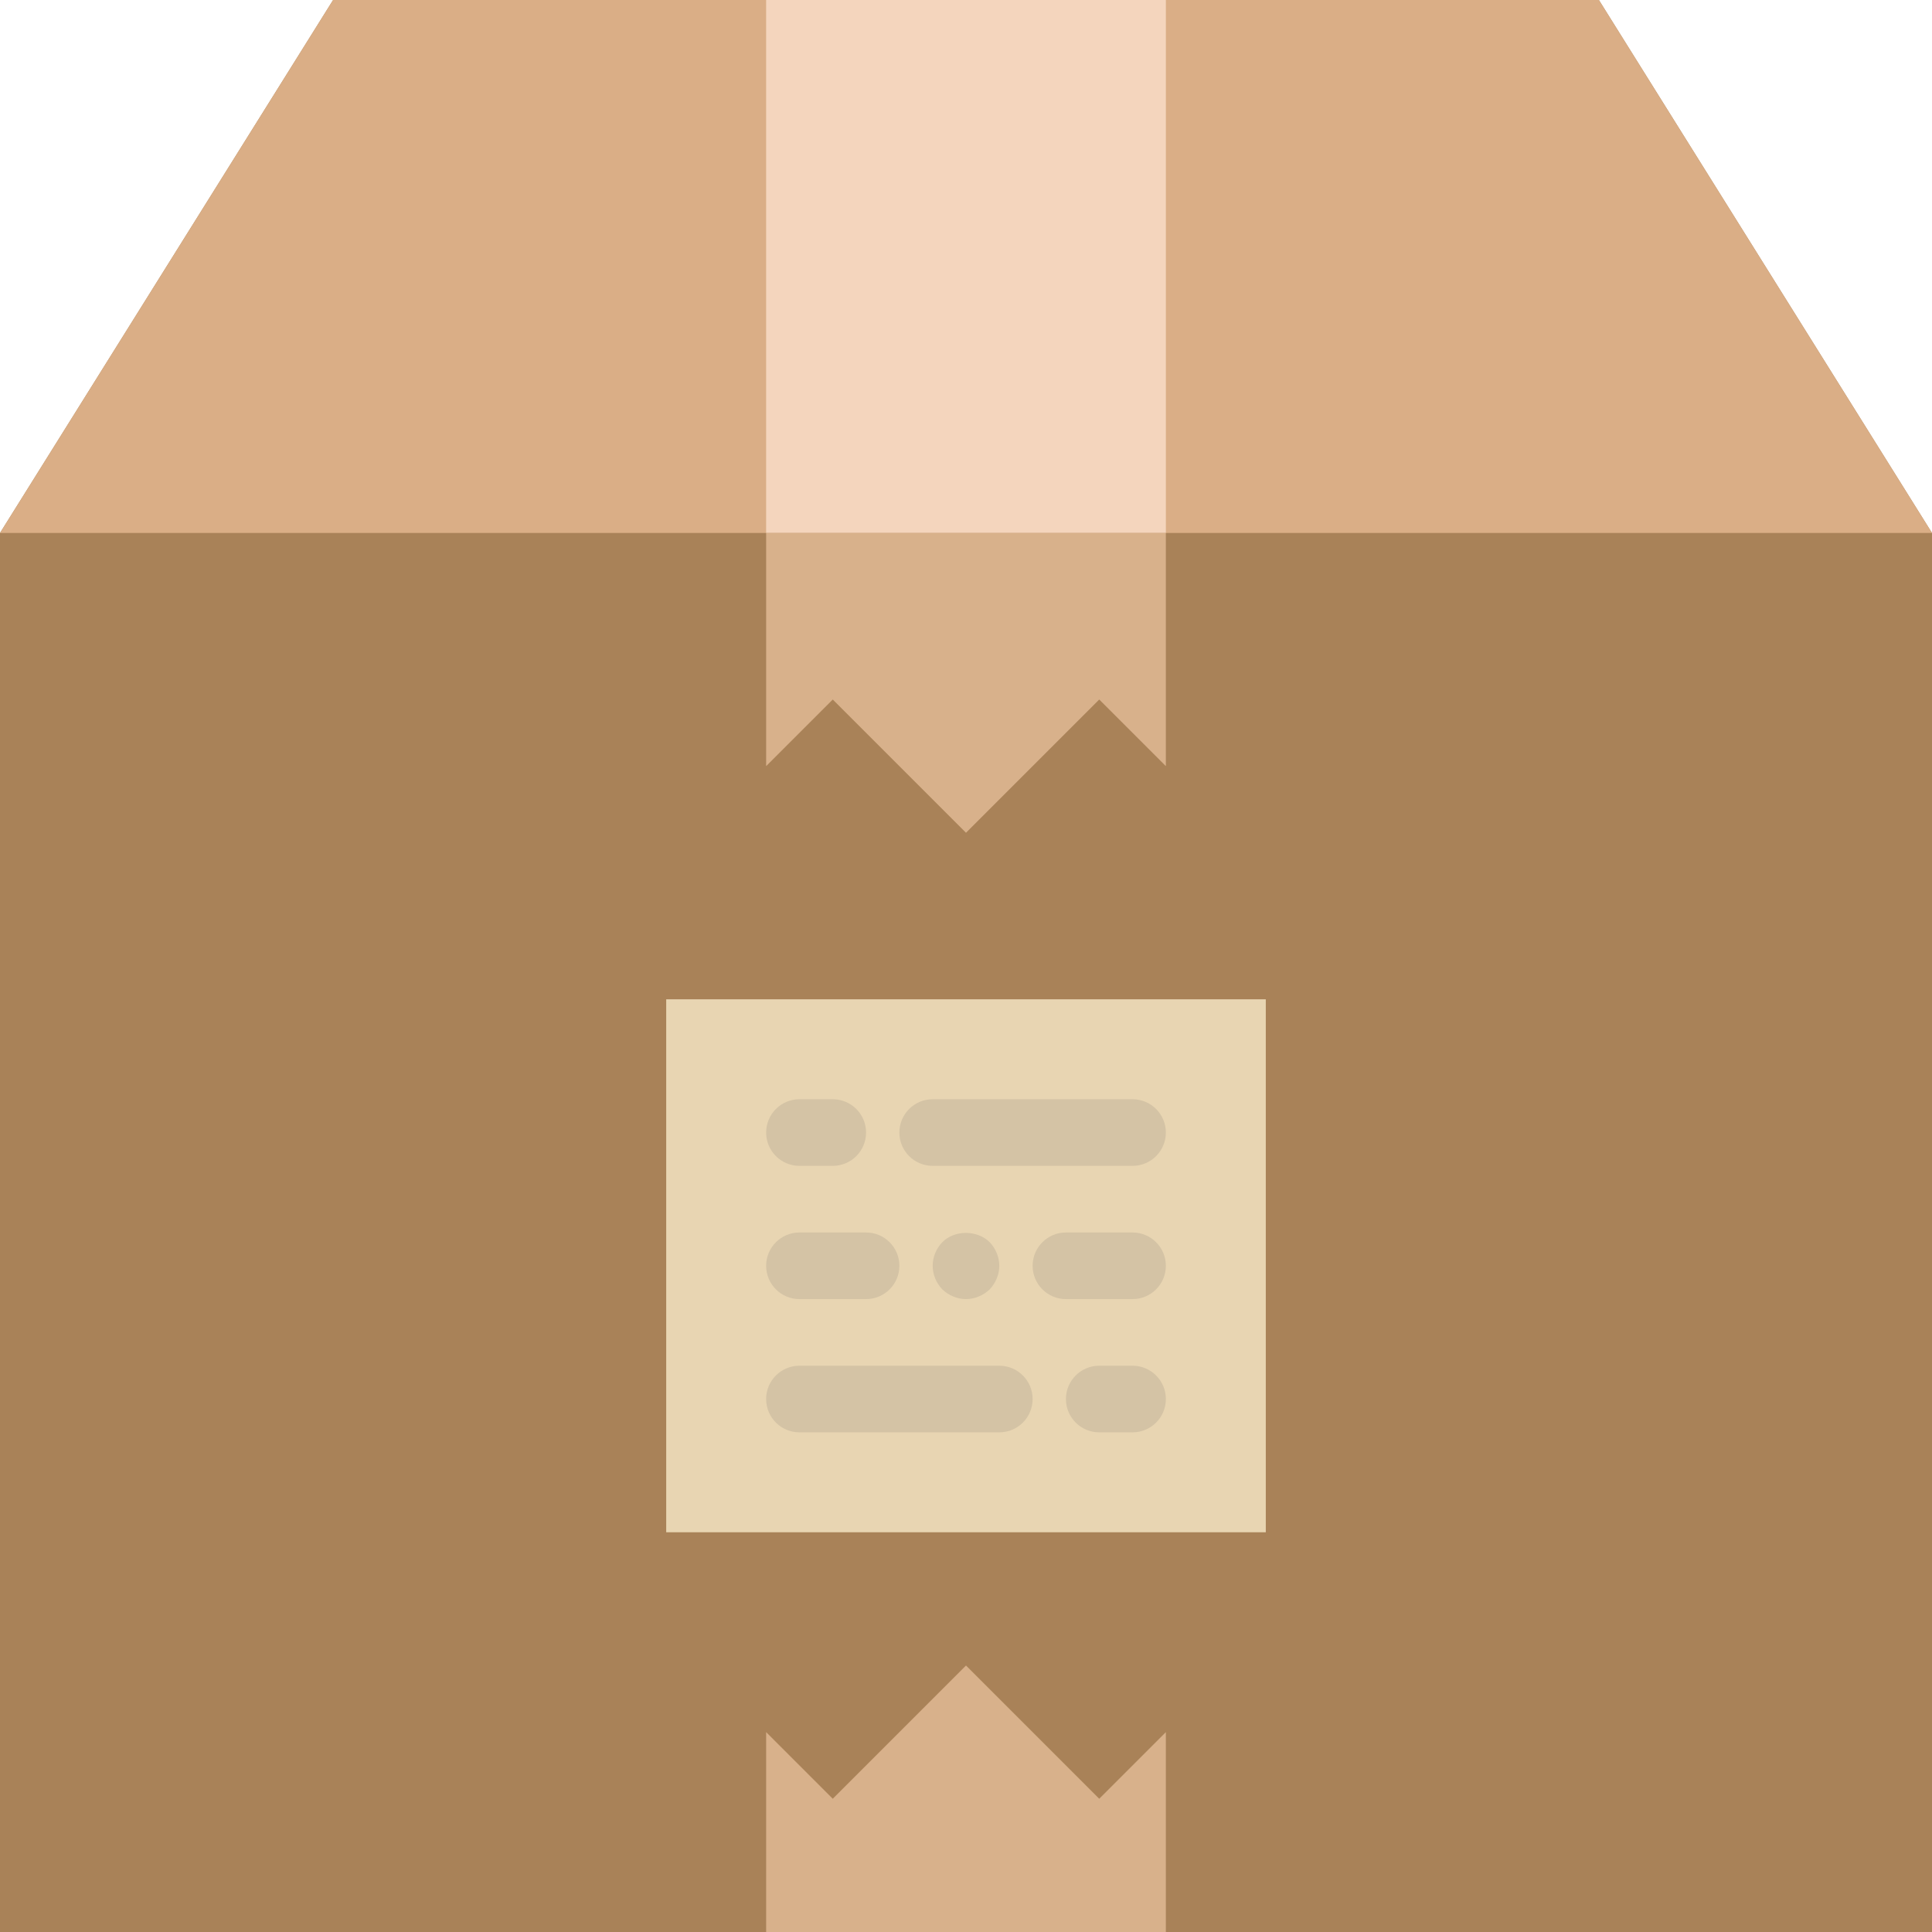
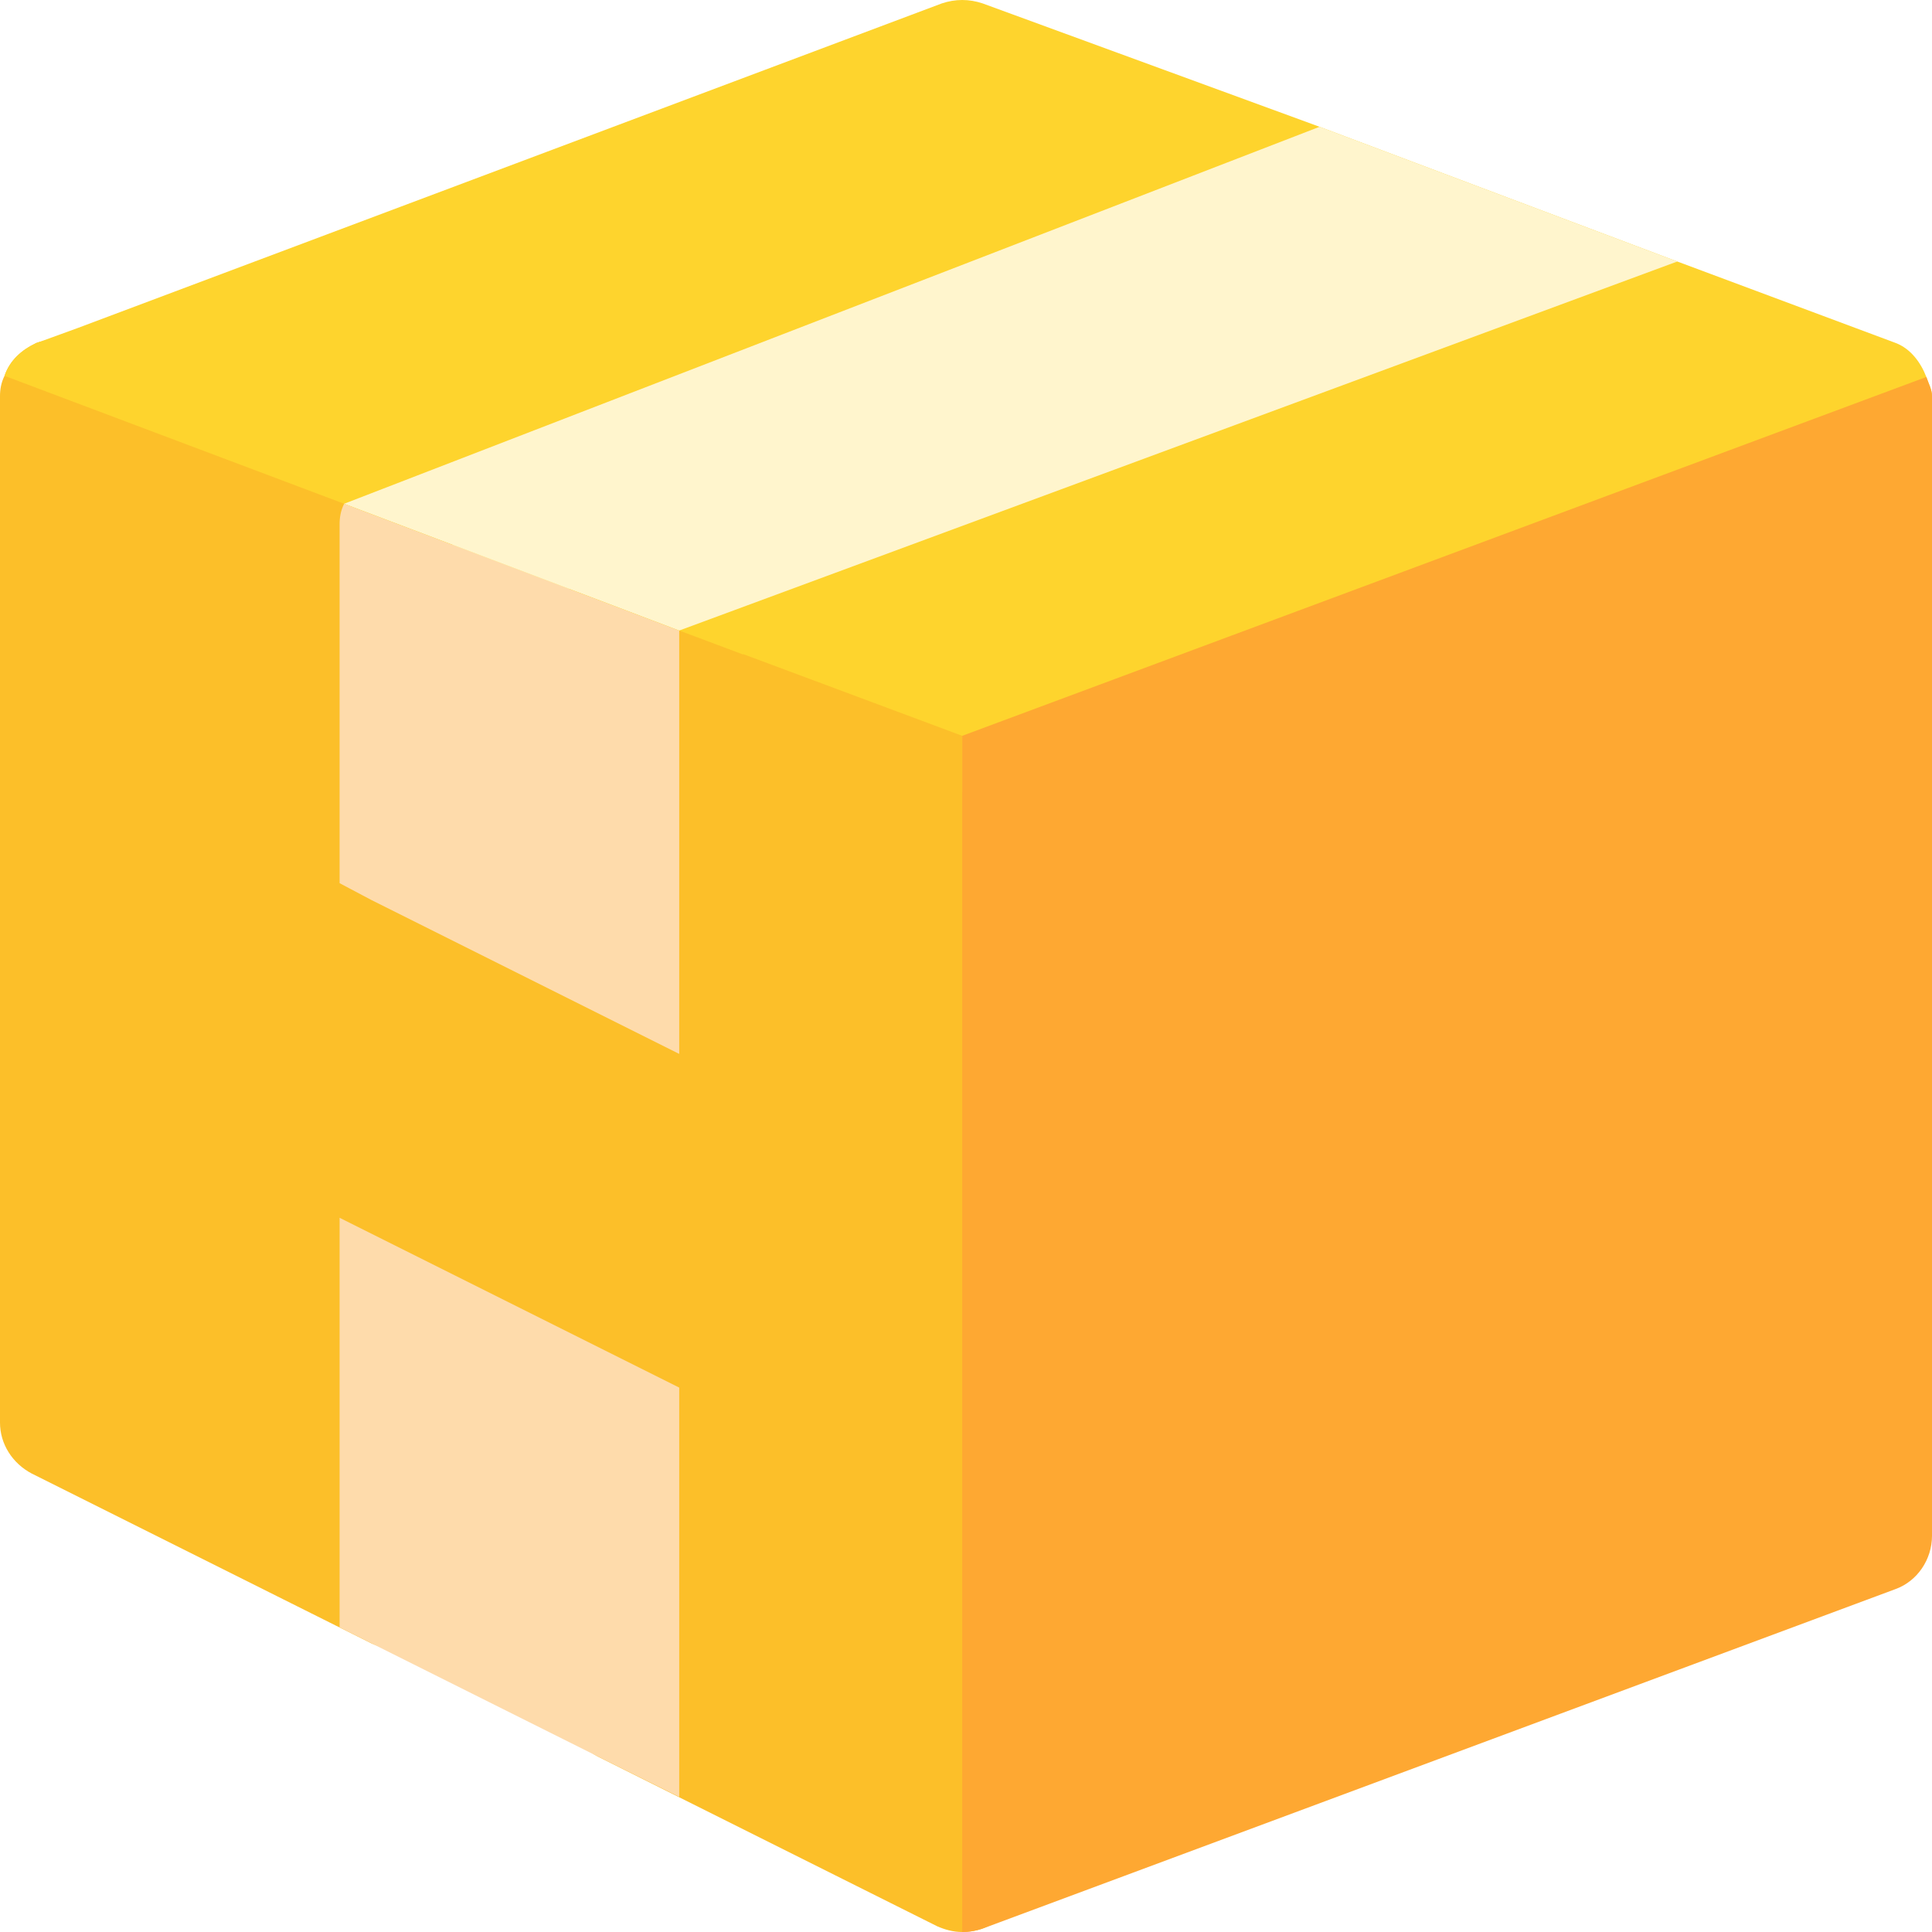
- <svg xmlns="http://www.w3.org/2000/svg" version="1.1" id="Capa_1" x="0px" y="0px" viewBox="0 0 58 58" style="enable-background:new 0 0 58 58;" xml:space="preserve">
+ <svg xmlns="http://www.w3.org/2000/svg" version="1.1" id="Capa_1" x="0px" y="0px" viewBox="0 0 512 512" style="enable-background:new 0 0 512 512;" xml:space="preserve">
+   <path style="fill:#FCBF29;" d="M260.4,180.901c5.7,2.098,9.6,7.798,9.6,14.099v302c0,5.099-2.701,9.901-7.2,12.9  c-2.401,1.5-5.099,2.1-7.8,2.1c-2.401,0-4.501-0.601-6.599-1.5l-90-45C153.3,462.8,150,457.7,150,452v-65.7l-30-15V422  c0,5.099-2.701,9.901-7.2,12.9c-4.2,2.701-9.901,2.701-14.399,0.601l-90-45C3.3,387.8,0,382.7,0,377V105c0-1.8,0.3-3.6,1.199-5.4  c1.37-4.108,4.51-6.757,8.401-8.699l0.899-0.3C13.8,89.7,17.1,89.7,20.4,90.901l81,30.599c0.601,0,1.199,0.3,1.8,0.601l7.5,2.999  c5.7,2.1,9.3,7.8,9.3,13.801v76.8l30,15v-69.3c0-4.801,2.401-9.3,6.301-12.301c3.9-2.699,9-3.6,13.799-1.8l14.7,5.402L260.4,180.901  z" />
  <g>
-     <polygon style="fill:#A98258;" points="48,0 10,0 0,16 0,58 58,58 58,16  " />
-     <polygon style="fill:#DAAE86;" points="10,0 0,16 58,16 48,0  " />
-     <polygon style="fill:#D8B18B;" points="33,54 29,50 25,54 23,52 23,58 35,58 35,52  " />
-     <rect x="20" y="30" style="fill:#E8D5B2;" width="18" height="16" />
-     <g>
-       <path style="fill:#D4C3A5;" d="M30,41h-6c-0.552,0-1,0.447-1,1s0.448,1,1,1h6c0.552,0,1-0.447,1-1S30.552,41,30,41z" />
-       <path style="fill:#D4C3A5;" d="M34,41h-1c-0.552,0-1,0.447-1,1s0.448,1,1,1h1c0.552,0,1-0.447,1-1S34.552,41,34,41z" />
-       <path style="fill:#D4C3A5;" d="M28,35h6c0.552,0,1-0.447,1-1s-0.448-1-1-1h-6c-0.552,0-1,0.447-1,1S27.448,35,28,35z" />
-       <path style="fill:#D4C3A5;" d="M34,37h-2c-0.552,0-1,0.447-1,1s0.448,1,1,1h2c0.552,0,1-0.447,1-1S34.552,37,34,37z" />
-       <path style="fill:#D4C3A5;" d="M24,39h2c0.552,0,1-0.447,1-1s-0.448-1-1-1h-2c-0.552,0-1,0.447-1,1S23.448,39,24,39z" />
-       <path style="fill:#D4C3A5;" d="M24,35h1c0.552,0,1-0.447,1-1s-0.448-1-1-1h-1c-0.552,0-1,0.447-1,1S23.448,35,24,35z" />
-       <path style="fill:#D4C3A5;" d="M28.29,37.29C28.11,37.479,28,37.729,28,38c0,0.27,0.11,0.52,0.29,0.71C28.48,38.89,28.74,39,29,39    c0.26,0,0.52-0.11,0.71-0.29C29.89,38.52,30,38.26,30,38s-0.11-0.521-0.29-0.71C29.33,36.92,28.66,36.92,28.29,37.29z" />
-     </g>
-     <rect x="23" style="fill:#F4D5BD;" width="12" height="16" />
-     <polygon style="fill:#D8B18B;" points="25,21 29,25 33,21 35,23 35,16 23,16 23,23  " />
+     <path style="fill:#FEDBAB;" d="M158.291,465.418L90,431.272V322.728l90,45v108.47L158.291,465.418z" />
+     <path style="fill:#FEDBAB;" d="M162.599,160.499l-71.4-26.999C90.3,135.3,90,137.1,90,138.9v95.153l8.401,4.448L180,279.3V167.1   L162.599,160.499z" />
  </g>
+   <path style="fill:#FED42D;" d="M512,105c0,6.301-3.9,12.001-9.6,14.099l-242,90C258.6,209.7,256.8,210,255,210v-15l-57.9-21.599  h-0.3L180,167.1l-17.401-6.601l-71.4-26.999l-90-33.9C2.701,95.4,5.7,92.701,9.6,90.901l0.899-0.3l9.901-3.6l229.2-86.1  c3.6-1.201,7.2-1.201,10.8,0L349.701,33.6L444.5,69.3l57.9,21.601c3.9,1.5,6.601,5.099,8.101,9C511.099,101.7,512,103.2,512,105z" />
+   <polygon style="fill:#FFF5CD;" points="444.5,69.3 180,167.1 162.599,160.499 91.199,133.5 349.701,33.6 " />
+   <path style="fill:#FEA832;" d="M512,105v302c0,6.301-3.9,12.001-9.6,14.099l-242,90C258.6,511.7,256.8,512,255,512V195l255.5-95.099  C511.099,101.7,512,103.2,512,105z" />
  <g>
</g>
  <g>
</g>
  <g>
</g>
  <g>
</g>
  <g>
</g>
  <g>
</g>
  <g>
</g>
  <g>
</g>
  <g>
</g>
  <g>
</g>
  <g>
</g>
  <g>
</g>
  <g>
</g>
  <g>
</g>
  <g>
</g>
</svg>
